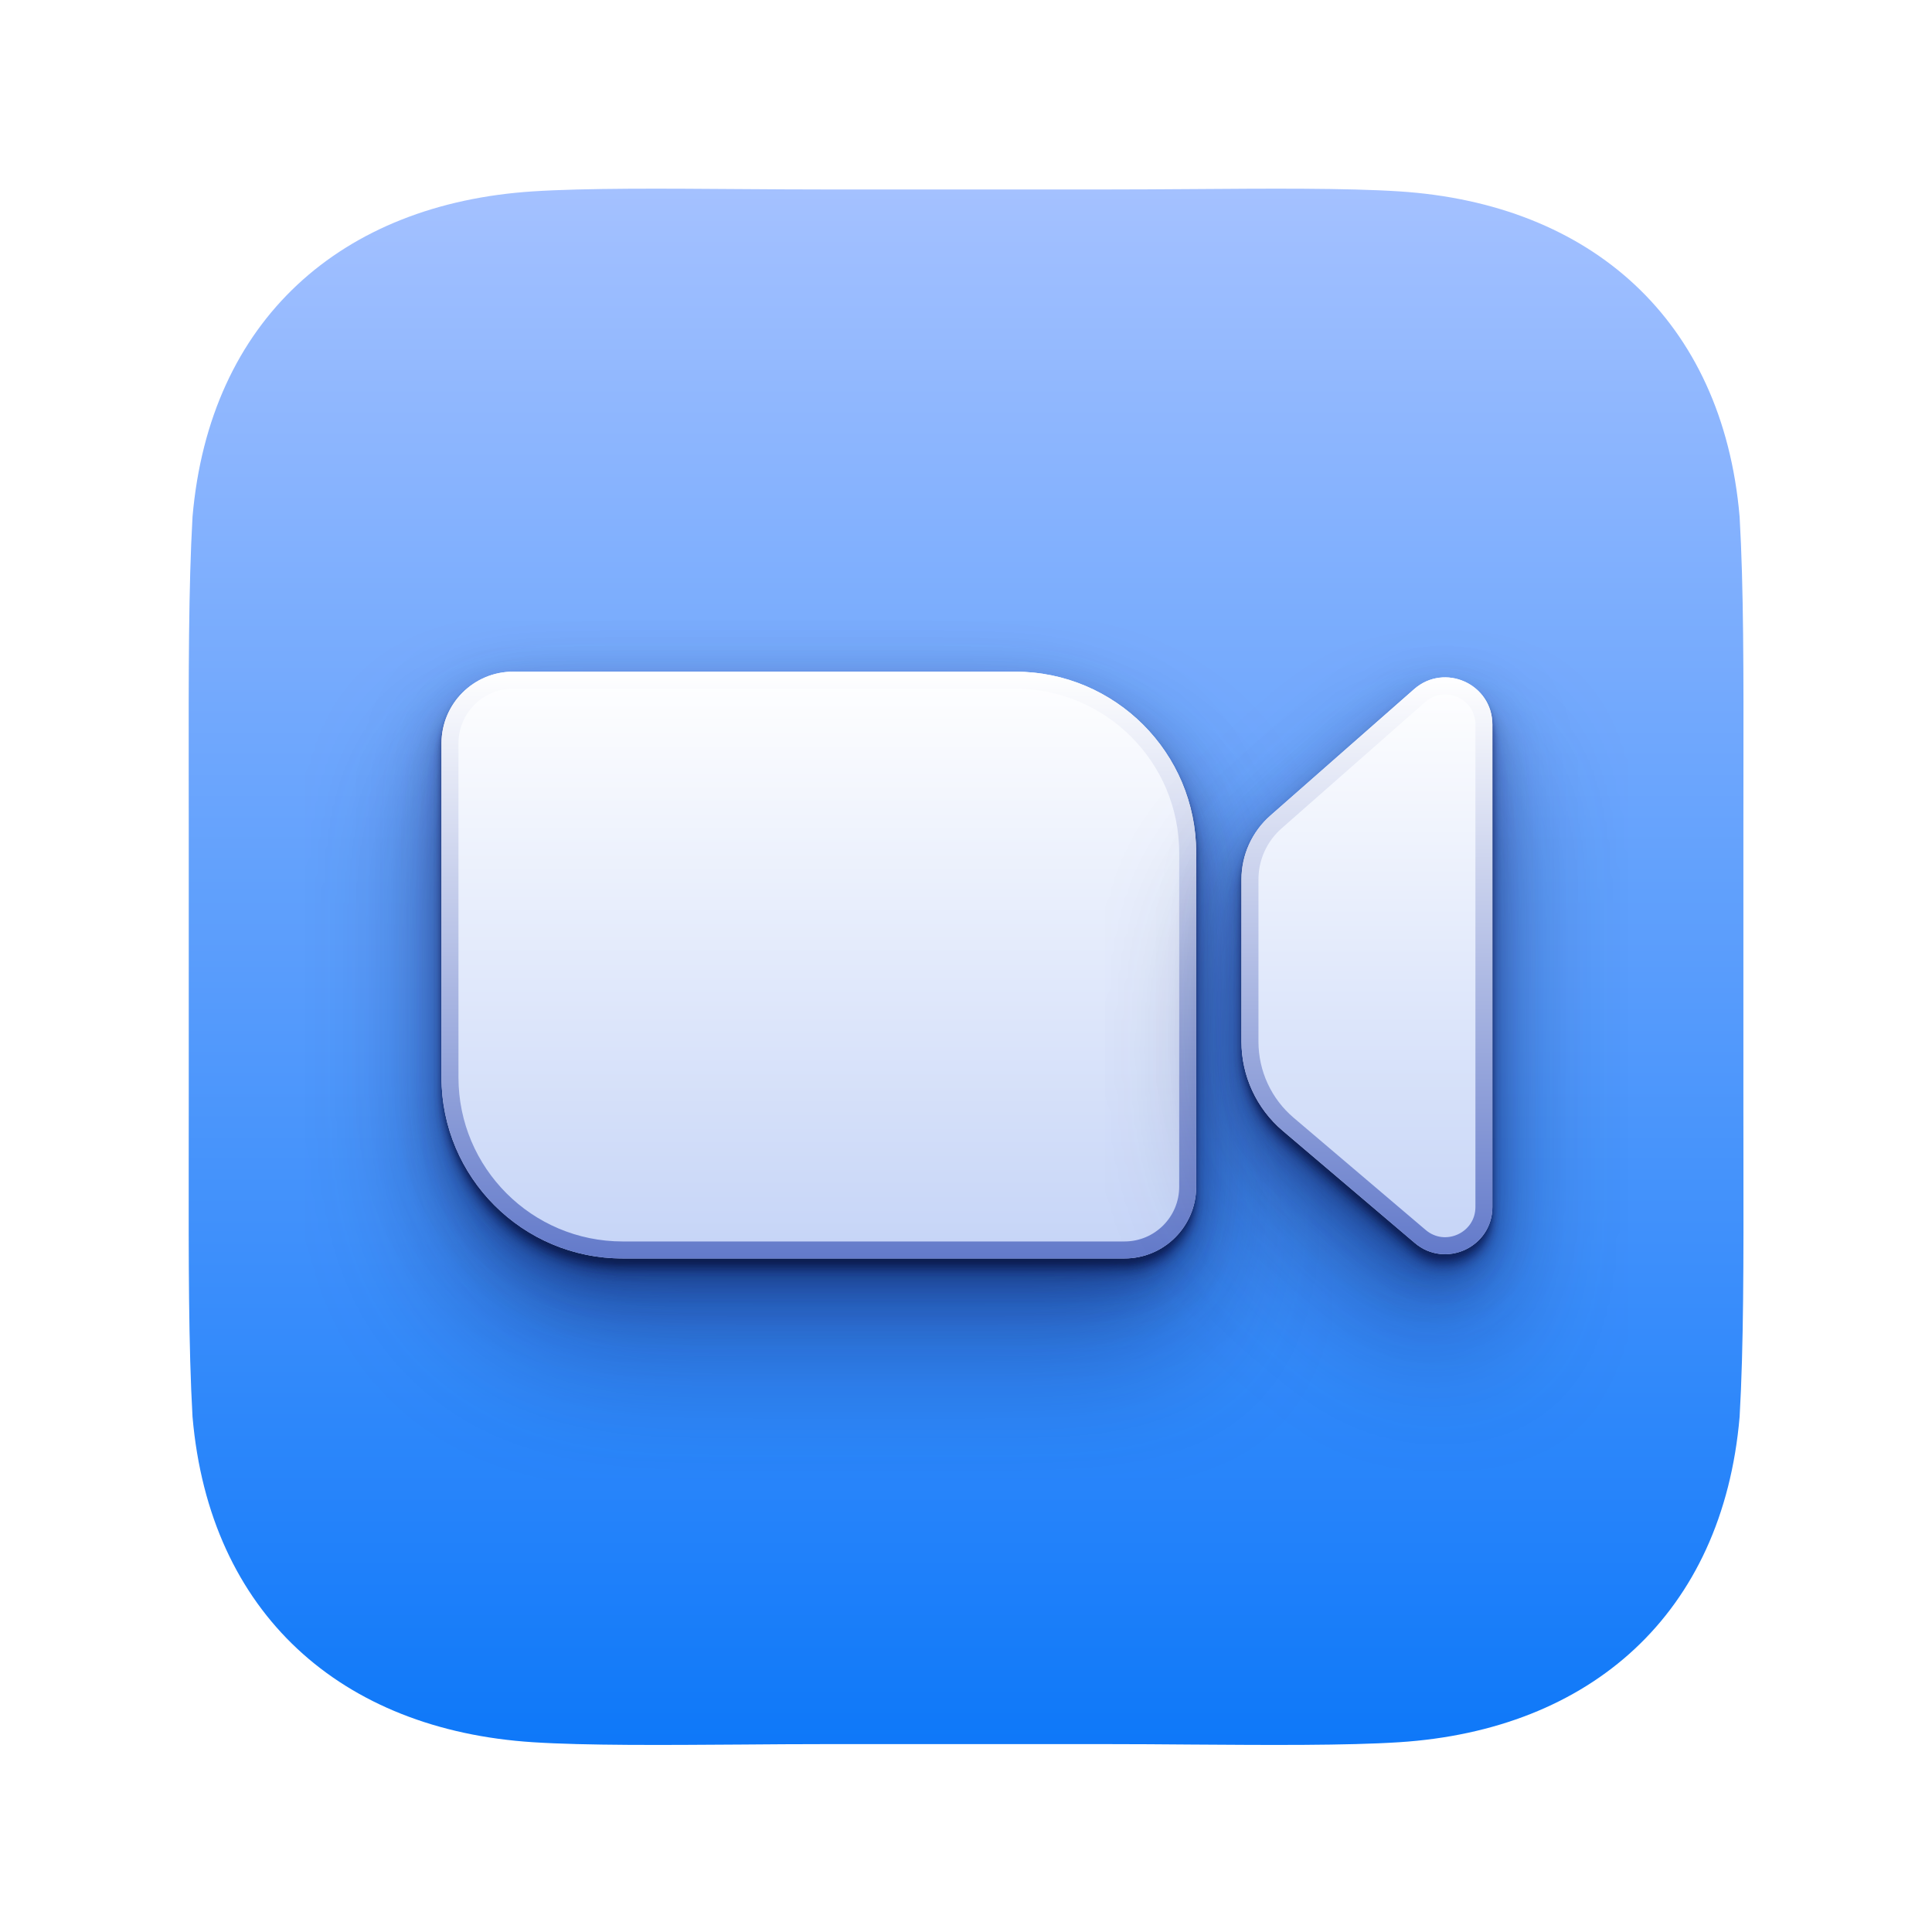
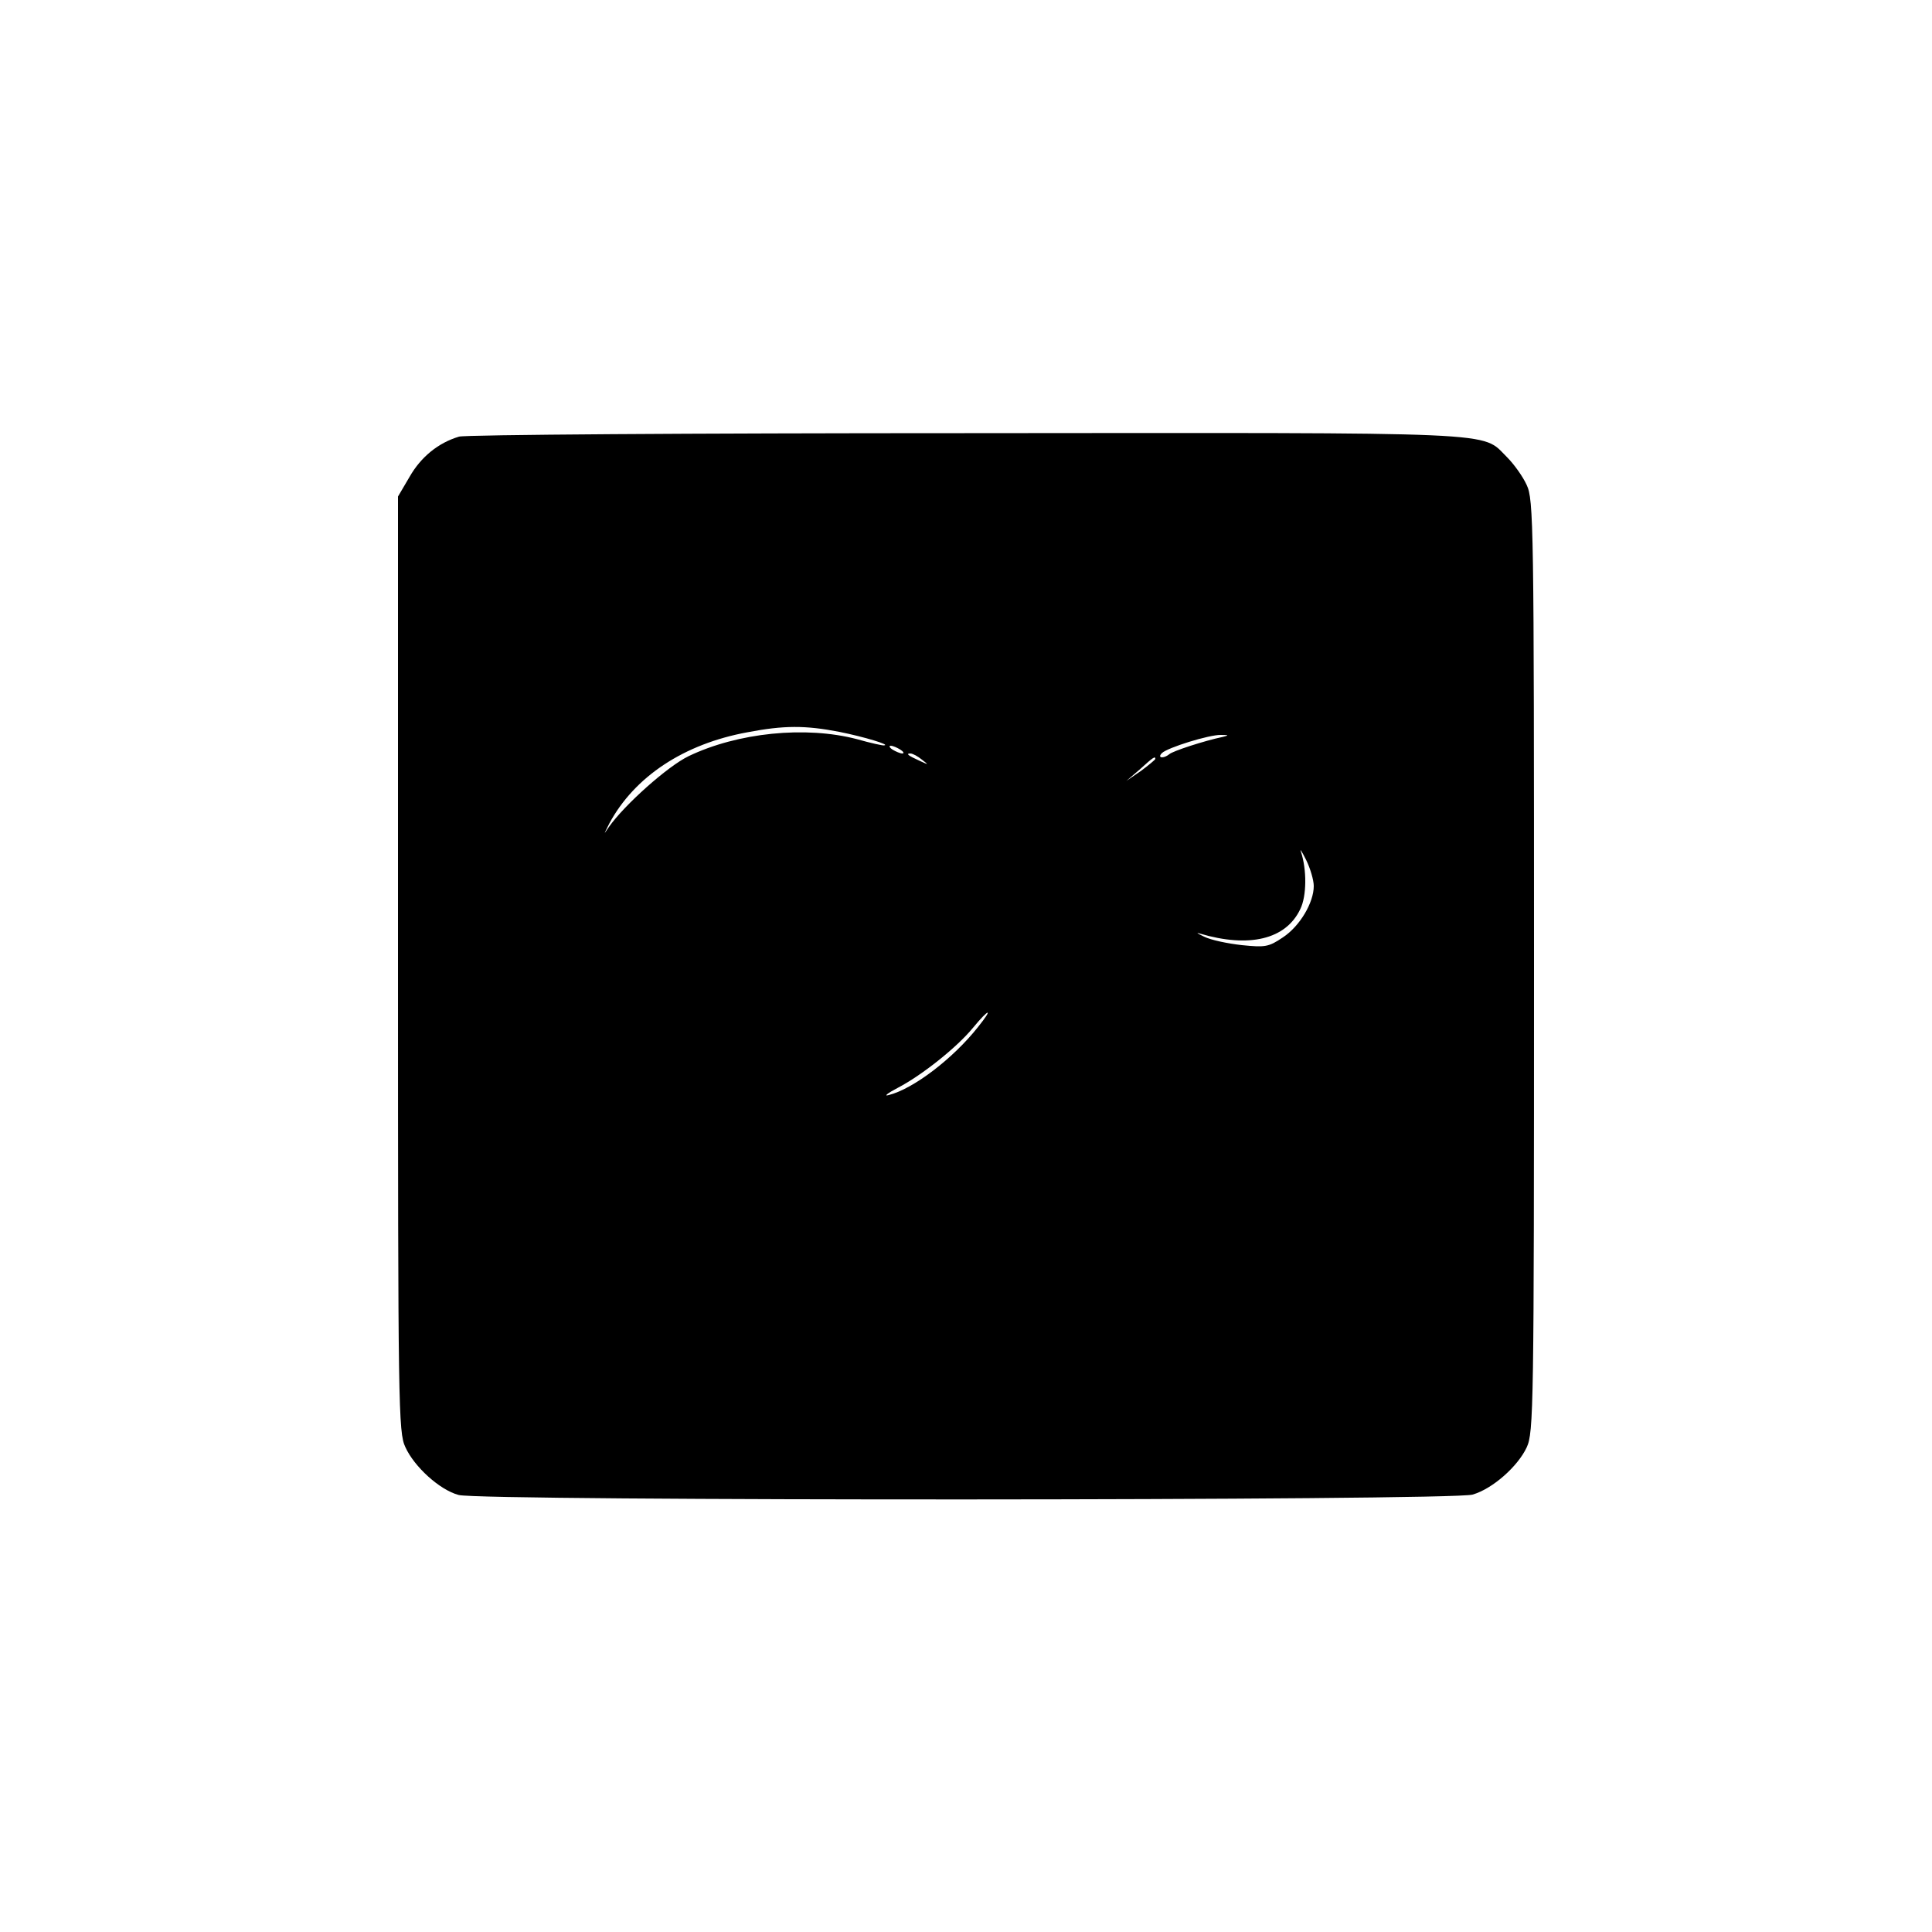
- <svg xmlns="http://www.w3.org/2000/svg" width="40" height="40" viewBox="0 0 40 40" fill="none">
-   <path d="M15.342 3.915C15.939 3.919 16.535 3.923 17.105 3.923H22.898C23.468 3.923 24.064 3.919 24.661 3.915C26.268 3.903 27.877 3.892 28.966 3.962C32.931 4.216 35.666 6.618 36.017 10.7C36.101 12.167 36.099 13.934 36.096 16.018V16.019C36.096 16.376 36.095 16.743 36.095 17.12V22.913C36.095 23.29 36.096 23.657 36.096 24.015C36.099 26.099 36.101 27.866 36.017 29.333C35.666 33.415 32.931 35.817 28.966 36.071C27.877 36.141 26.268 36.13 24.661 36.119C24.064 36.114 23.468 36.11 22.898 36.11H17.105C16.535 36.11 15.939 36.114 15.342 36.119C13.735 36.13 12.126 36.141 11.037 36.071C7.072 35.817 4.338 33.415 3.986 29.333C3.903 27.866 3.905 26.099 3.907 24.015V24.015C3.907 23.657 3.908 23.29 3.908 22.913V17.12C3.908 16.743 3.907 16.376 3.907 16.019V16.018C3.905 13.934 3.903 12.167 3.986 10.7C4.338 6.618 7.072 4.216 11.037 3.962C12.126 3.892 13.735 3.903 15.342 3.915Z" fill="url(#paint0_linear_2753_16477)" />
-   <g filter="url(#filter0_dddddd_2753_16477)">
-     <path d="M9.141 15.391C9.141 14.571 9.805 13.906 10.625 13.906H21.016C23.087 13.906 24.766 15.585 24.766 17.656V24.57C24.766 25.39 24.101 26.055 23.281 26.055H12.891C10.82 26.055 9.141 24.376 9.141 22.305V15.391Z" fill="url(#paint1_linear_2753_16477)" />
-     <path d="M9.316 15.391C9.316 14.668 9.902 14.082 10.625 14.082H21.016C22.99 14.082 24.59 15.682 24.59 17.656V24.57C24.59 25.293 24.004 25.879 23.281 25.879H12.891C10.917 25.879 9.316 24.279 9.316 22.305V15.391Z" stroke="url(#paint2_linear_2753_16477)" stroke-width="0.352" />
+ <svg xmlns="http://www.w3.org/2000/svg" version="1.0" width="500pt" height="500pt" viewBox="0 0 500 500" preserveAspectRatio="xMidYMid meet">
+   <g transform="translate(0,500) scale(0.1,-0.1)" fill="#000000" stroke="none">
+     <path d="M1188 3870 c-54 -16 -99 -53 -128 -104 l-30 -51 0 -1210 c0 -1149 1 -1212 19 -1250 23 -51 89 -111 138 -124 56 -16 2572 -15 2624 1 52 15 117 73 140 122 18 39 19 97 19 1246 0 1146 -1 1207 -19 1245 -10 22 -33 54 -51 72 -68 67 10 63 -1404 62 -705 0 -1293 -4 -1308 -9z m984 -764 c65 -13 134 -34 116 -35 -3 -1 -35 6 -70 16 -133 35 -309 17 -436 -44 -54 -26 -166 -126 -206 -183 -15 -22 -14 -21 1 9 65 121 193 206 358 236 94 18 149 18 237 1z m993 -13 c-48 -10 -131 -37 -139 -45 -15 -12 -32 -10 -19 3 14 14 123 48 153 47 20 0 21 -1 5 -5z m-835 -33 c8 -5 11 -10 5 -10 -5 0 -17 5 -25 10 -8 5 -10 10 -5 10 6 0 17 -5 25 -10z m56 -26 c18 -14 18 -14 -6 -3 -31 14 -36 19 -24 19 6 0 19 -7 30 -16z m604 2 c0 -2 -17 -16 -37 -31 l-38 -26 35 30 c34 31 40 35 40 27z m410 -329 c0 -43 -36 -104 -80 -133 -37 -25 -46 -26 -106 -20 -36 4 -80 13 -98 22 -17 8 -22 12 -11 8 128 -38 223 -15 260 63 17 34 17 103 2 148 -4 11 2 2 13 -20 11 -22 20 -53 20 -68z m-869 -365 c-64 -81 -167 -160 -231 -176 -14 -4 -3 5 24 19 63 33 153 105 194 155 42 51 54 53 13 2z" />
  </g>
-   <g filter="url(#filter1_dddddd_2753_16477)">
-     <path d="M25.703 18.207C25.703 17.702 25.921 17.221 26.3 16.887L29.277 14.269C29.908 13.714 30.898 14.162 30.898 15.002V24.989C30.898 25.821 29.924 26.272 29.29 25.733L26.557 23.411C26.015 22.951 25.703 22.276 25.703 21.566V18.207Z" fill="url(#paint3_linear_2753_16477)" />
-     <path d="M25.879 18.207C25.879 17.753 26.075 17.32 26.416 17.02L29.393 14.401C29.91 13.946 30.723 14.313 30.723 15.002V24.989C30.723 25.671 29.924 26.041 29.403 25.599L26.671 23.277C26.168 22.851 25.879 22.225 25.879 21.566V18.207Z" stroke="url(#paint4_linear_2753_16477)" stroke-width="0.352" />
-   </g>
-   <defs>
-     <filter id="filter0_dddddd_2753_16477" x="6.328" y="12.852" width="21.25" height="17.773" filterUnits="userSpaceOnUse" color-interpolation-filters="sRGB">
-       <feFlood flood-opacity="0" result="BackgroundImageFix" />
-       <feColorMatrix in="SourceAlpha" type="matrix" values="0 0 0 0 0 0 0 0 0 0 0 0 0 0 0 0 0 0 127 0" result="hardAlpha" />
-       <feOffset dy="0.096" />
-       <feGaussianBlur stdDeviation="0.036" />
-       <feColorMatrix type="matrix" values="0 0 0 0 0.051 0 0 0 0 0.122 0 0 0 0 0.396 0 0 0 0.19 0" />
-       <feBlend mode="multiply" in2="BackgroundImageFix" result="effect1_dropShadow_2753_16477" />
-       <feColorMatrix in="SourceAlpha" type="matrix" values="0 0 0 0 0 0 0 0 0 0 0 0 0 0 0 0 0 0 127 0" result="hardAlpha" />
-       <feOffset dy="0.189" />
-       <feGaussianBlur stdDeviation="0.079" />
-       <feColorMatrix type="matrix" values="0 0 0 0 0.051 0 0 0 0 0.122 0 0 0 0 0.396 0 0 0 0.369 0" />
-       <feBlend mode="multiply" in2="effect1_dropShadow_2753_16477" result="effect2_dropShadow_2753_16477" />
-       <feColorMatrix in="SourceAlpha" type="matrix" values="0 0 0 0 0 0 0 0 0 0 0 0 0 0 0 0 0 0 127 0" result="hardAlpha" />
-       <feOffset dy="0.291" />
-       <feGaussianBlur stdDeviation="0.135" />
-       <feColorMatrix type="matrix" values="0 0 0 0 0.051 0 0 0 0 0.122 0 0 0 0 0.396 0 0 0 0.3 0" />
-       <feBlend mode="multiply" in2="effect2_dropShadow_2753_16477" result="effect3_dropShadow_2753_16477" />
-       <feColorMatrix in="SourceAlpha" type="matrix" values="0 0 0 0 0 0 0 0 0 0 0 0 0 0 0 0 0 0 127 0" result="hardAlpha" />
-       <feOffset dy="0.427" />
-       <feGaussianBlur stdDeviation="0.43" />
-       <feColorMatrix type="matrix" values="0 0 0 0 0.051 0 0 0 0 0.122 0 0 0 0 0.396 0 0 0 0.3 0" />
-       <feBlend mode="multiply" in2="effect3_dropShadow_2753_16477" result="effect4_dropShadow_2753_16477" />
-       <feColorMatrix in="SourceAlpha" type="matrix" values="0 0 0 0 0 0 0 0 0 0 0 0 0 0 0 0 0 0 127 0" result="hardAlpha" />
-       <feOffset dy="0.665" />
-       <feGaussianBlur stdDeviation="0.799" />
-       <feColorMatrix type="matrix" values="0 0 0 0 0.051 0 0 0 0 0.122 0 0 0 0 0.396 0 0 0 0.29 0" />
-       <feBlend mode="overlay" in2="effect4_dropShadow_2753_16477" result="effect5_dropShadow_2753_16477" />
-       <feColorMatrix in="SourceAlpha" type="matrix" values="0 0 0 0 0 0 0 0 0 0 0 0 0 0 0 0 0 0 127 0" result="hardAlpha" />
-       <feOffset dy="1.758" />
-       <feGaussianBlur stdDeviation="1.406" />
-       <feColorMatrix type="matrix" values="0 0 0 0 0.051 0 0 0 0 0.122 0 0 0 0 0.396 0 0 0 0.45 0" />
-       <feBlend mode="multiply" in2="effect5_dropShadow_2753_16477" result="effect6_dropShadow_2753_16477" />
-       <feBlend mode="normal" in="SourceGraphic" in2="effect6_dropShadow_2753_16477" result="shape" />
-     </filter>
-     <filter id="filter1_dddddd_2753_16477" x="22.891" y="12.969" width="10.82" height="17.569" filterUnits="userSpaceOnUse" color-interpolation-filters="sRGB">
-       <feFlood flood-opacity="0" result="BackgroundImageFix" />
-       <feColorMatrix in="SourceAlpha" type="matrix" values="0 0 0 0 0 0 0 0 0 0 0 0 0 0 0 0 0 0 127 0" result="hardAlpha" />
-       <feOffset dy="0.096" />
-       <feGaussianBlur stdDeviation="0.036" />
-       <feColorMatrix type="matrix" values="0 0 0 0 0.051 0 0 0 0 0.122 0 0 0 0 0.396 0 0 0 0.19 0" />
-       <feBlend mode="multiply" in2="BackgroundImageFix" result="effect1_dropShadow_2753_16477" />
-       <feColorMatrix in="SourceAlpha" type="matrix" values="0 0 0 0 0 0 0 0 0 0 0 0 0 0 0 0 0 0 127 0" result="hardAlpha" />
-       <feOffset dy="0.189" />
-       <feGaussianBlur stdDeviation="0.079" />
-       <feColorMatrix type="matrix" values="0 0 0 0 0.051 0 0 0 0 0.122 0 0 0 0 0.396 0 0 0 0.369 0" />
-       <feBlend mode="multiply" in2="effect1_dropShadow_2753_16477" result="effect2_dropShadow_2753_16477" />
-       <feColorMatrix in="SourceAlpha" type="matrix" values="0 0 0 0 0 0 0 0 0 0 0 0 0 0 0 0 0 0 127 0" result="hardAlpha" />
-       <feOffset dy="0.291" />
-       <feGaussianBlur stdDeviation="0.135" />
-       <feColorMatrix type="matrix" values="0 0 0 0 0.051 0 0 0 0 0.122 0 0 0 0 0.396 0 0 0 0.3 0" />
-       <feBlend mode="multiply" in2="effect2_dropShadow_2753_16477" result="effect3_dropShadow_2753_16477" />
-       <feColorMatrix in="SourceAlpha" type="matrix" values="0 0 0 0 0 0 0 0 0 0 0 0 0 0 0 0 0 0 127 0" result="hardAlpha" />
-       <feOffset dy="0.427" />
-       <feGaussianBlur stdDeviation="0.43" />
-       <feColorMatrix type="matrix" values="0 0 0 0 0.051 0 0 0 0 0.122 0 0 0 0 0.396 0 0 0 0.3 0" />
-       <feBlend mode="multiply" in2="effect3_dropShadow_2753_16477" result="effect4_dropShadow_2753_16477" />
-       <feColorMatrix in="SourceAlpha" type="matrix" values="0 0 0 0 0 0 0 0 0 0 0 0 0 0 0 0 0 0 127 0" result="hardAlpha" />
-       <feOffset dy="0.665" />
-       <feGaussianBlur stdDeviation="0.799" />
-       <feColorMatrix type="matrix" values="0 0 0 0 0.051 0 0 0 0 0.122 0 0 0 0 0.396 0 0 0 0.29 0" />
-       <feBlend mode="overlay" in2="effect4_dropShadow_2753_16477" result="effect5_dropShadow_2753_16477" />
-       <feColorMatrix in="SourceAlpha" type="matrix" values="0 0 0 0 0 0 0 0 0 0 0 0 0 0 0 0 0 0 127 0" result="hardAlpha" />
-       <feOffset dy="1.758" />
-       <feGaussianBlur stdDeviation="1.406" />
-       <feColorMatrix type="matrix" values="0 0 0 0 0.051 0 0 0 0 0.122 0 0 0 0 0.396 0 0 0 0.45 0" />
-       <feBlend mode="multiply" in2="effect5_dropShadow_2753_16477" result="effect6_dropShadow_2753_16477" />
-       <feBlend mode="normal" in="SourceGraphic" in2="effect6_dropShadow_2753_16477" result="shape" />
-     </filter>
-     <linearGradient id="paint0_linear_2753_16477" x1="20.002" y1="3.906" x2="20.002" y2="36.127" gradientUnits="userSpaceOnUse">
-       <stop stop-color="#A4C1FF" />
-       <stop offset="1" stop-color="#0E78F9" />
-     </linearGradient>
-     <linearGradient id="paint1_linear_2753_16477" x1="16.953" y1="13.906" x2="16.953" y2="26.055" gradientUnits="userSpaceOnUse">
-       <stop stop-color="white" />
-       <stop offset="1" stop-color="#C5D4F7" />
-     </linearGradient>
-     <linearGradient id="paint2_linear_2753_16477" x1="16.953" y1="13.906" x2="16.953" y2="26.055" gradientUnits="userSpaceOnUse">
-       <stop stop-color="white" />
-       <stop offset="1" stop-color="#637ACA" />
-     </linearGradient>
-     <linearGradient id="paint3_linear_2753_16477" x1="28.301" y1="14.023" x2="28.301" y2="25.967" gradientUnits="userSpaceOnUse">
-       <stop stop-color="white" />
-       <stop offset="1" stop-color="#C5D4F7" />
-     </linearGradient>
-     <linearGradient id="paint4_linear_2753_16477" x1="28.301" y1="14.023" x2="28.301" y2="25.967" gradientUnits="userSpaceOnUse">
-       <stop stop-color="white" />
-       <stop offset="1" stop-color="#637ACA" />
-     </linearGradient>
-   </defs>
</svg>
